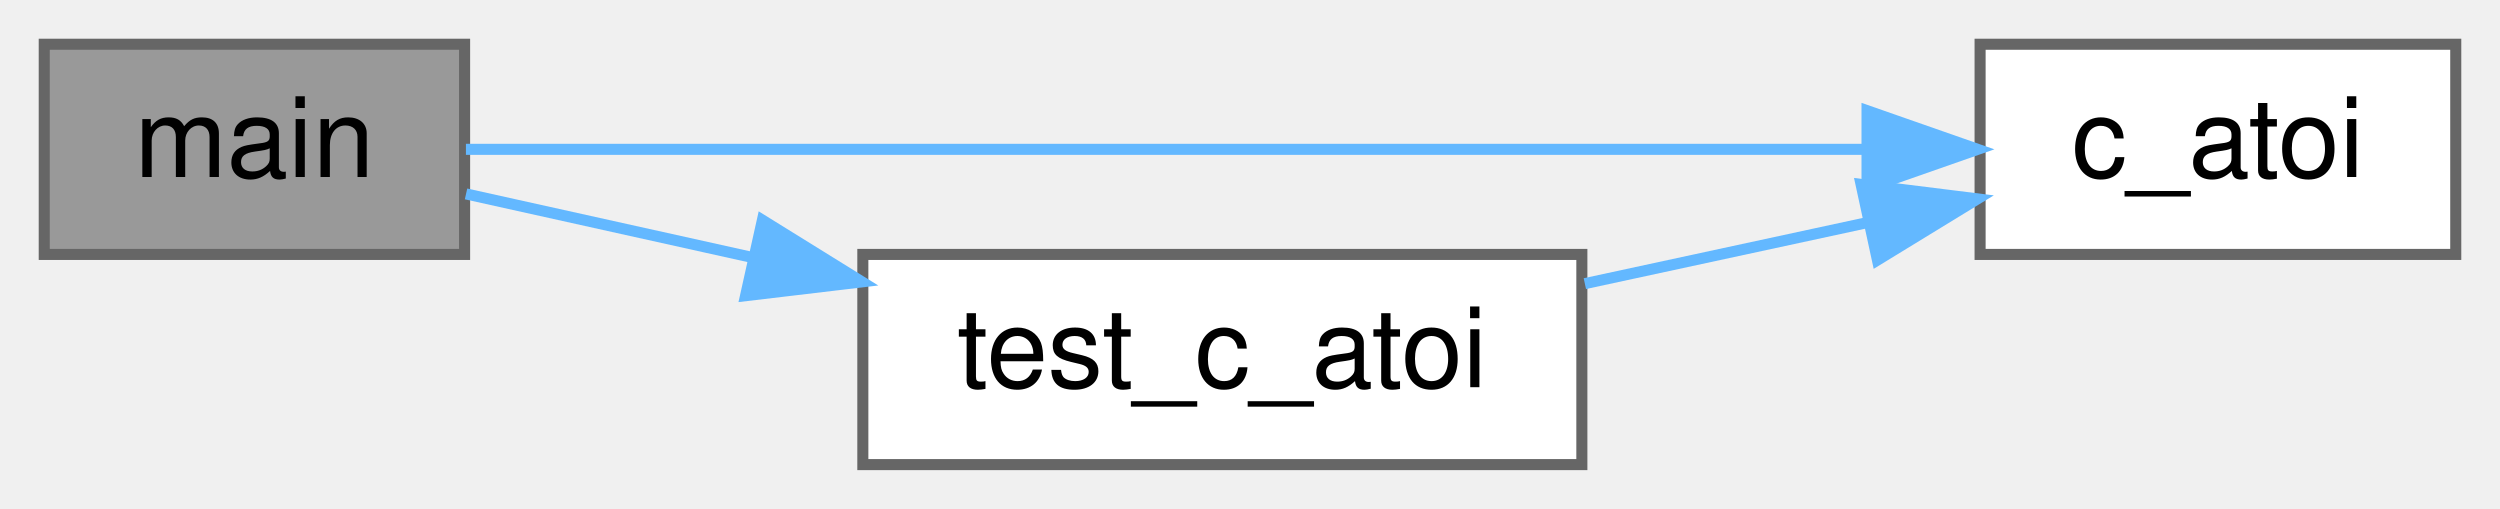
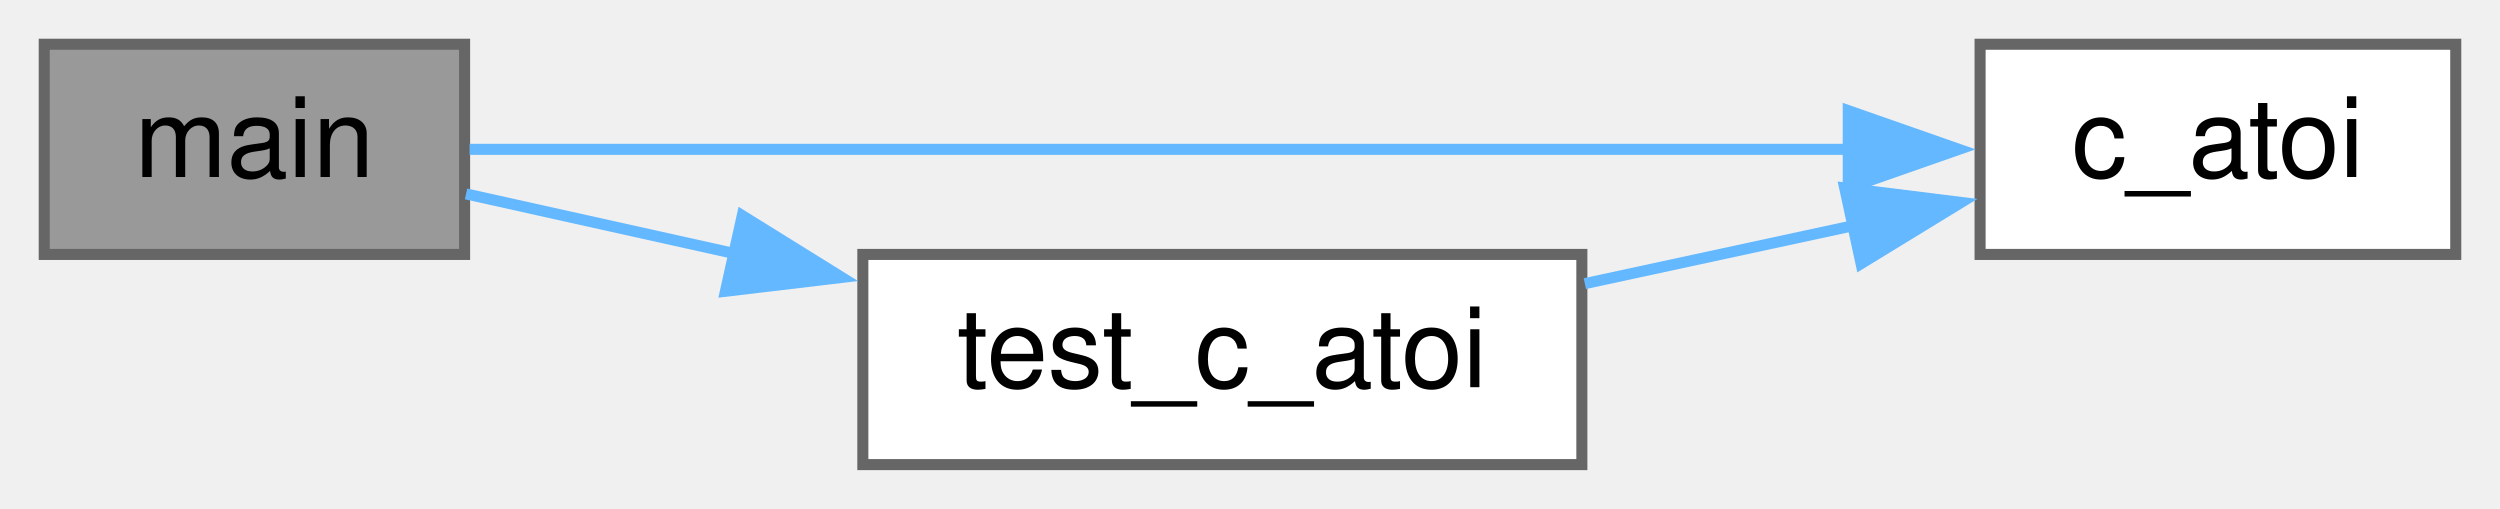
<svg xmlns="http://www.w3.org/2000/svg" xmlns:xlink="http://www.w3.org/1999/xlink" width="226pt" height="46pt" viewBox="0.00 0.00 226.00 46.00">
  <g id="graph0" class="graph" transform="scale(1 1) rotate(0) translate(4 42)">
    <g id="node1" class="node">
      <g id="a_node1">
        <a xlink:title="the main function take one argument of type char* example : .">
          <polygon fill="#999999" stroke="#666666" points="38,-38 0,-38 0,-19 38,-19 38,-38" />
          <text text-anchor="middle" x="19" y="-26" font-family="Helvetica,sans-Serif" font-size="10.00">main</text>
        </a>
      </g>
    </g>
    <g id="node2" class="node">
      <g id="a_node2">
        <a xlink:href="../../d7/dd8/c__atoi__str__to__integer_8c.html#ad19049ebfc2088bc1e75e7e958f7b60f" target="_top" xlink:title="the function take a string and return an integer">
          <polygon fill="white" stroke="#666666" points="218,-38 175,-38 175,-19 218,-19 218,-38" />
          <text text-anchor="middle" x="196.5" y="-26" font-family="Helvetica,sans-Serif" font-size="10.00">c_atoi</text>
        </a>
      </g>
    </g>
    <g id="edge1" class="edge">
-       <path fill="none" stroke="#63b8ff" d="M38.12,-28.5C68.01,-28.5 127.99,-28.5 164.65,-28.5" />
-       <polygon fill="#63b8ff" stroke="#63b8ff" points="164.78,-32 174.78,-28.5 164.78,-25 164.78,-32" />
+       <path fill="none" stroke="#63b8ff" d="M38.45,-28.5C68.15,-28.5 126.93,-28.5 163.55,-28.5" />
+       <polygon fill="#63b8ff" stroke="#63b8ff" points="163.08,-32 173.08,-28.5 163.08,-25 163.08,-32" />
    </g>
    <g id="node3" class="node">
      <g id="a_node3">
        <a xlink:href="../../d7/dd8/c__atoi__str__to__integer_8c.html#a8c66c03637e48e375b80b5d7791e57be" target="_top" xlink:title="test the function implementation">
          <polygon fill="white" stroke="#666666" points="139,-19 74,-19 74,0 139,0 139,-19" />
          <text text-anchor="middle" x="106.5" y="-7" font-family="Helvetica,sans-Serif" font-size="10.00">test_c_atoi</text>
        </a>
      </g>
    </g>
    <g id="edge2" class="edge">
-       <path fill="none" stroke="#63b8ff" d="M38.13,-24.47C45.76,-22.77 54.98,-20.73 64.12,-18.7" />
-       <polygon fill="#63b8ff" stroke="#63b8ff" points="64.92,-22.1 73.92,-16.52 63.4,-15.27 64.92,-22.1" />
+       <path fill="none" stroke="#63b8ff" d="M38.13,-24.47C45.29,-22.88 53.84,-20.98 62.42,-19.07" />
+       <polygon fill="#63b8ff" stroke="#63b8ff" points="63.1,-22.51 72.1,-16.92 61.58,-15.67 63.1,-22.51" />
    </g>
    <g id="edge3" class="edge">
-       <path fill="none" stroke="#63b8ff" d="M139.27,-16.36C147.58,-18.15 156.52,-20.08 164.77,-21.87" />
-       <polygon fill="#63b8ff" stroke="#63b8ff" points="164.24,-25.33 174.76,-24.02 165.72,-18.49 164.24,-25.33" />
+       <path fill="none" stroke="#63b8ff" d="M139.27,-16.36C147.21,-18.07 155.72,-19.91 163.67,-21.63" />
+       <polygon fill="#63b8ff" stroke="#63b8ff" points="162.76,-25.01 173.28,-23.7 164.24,-18.17 162.76,-25.01" />
    </g>
  </g>
</svg>
